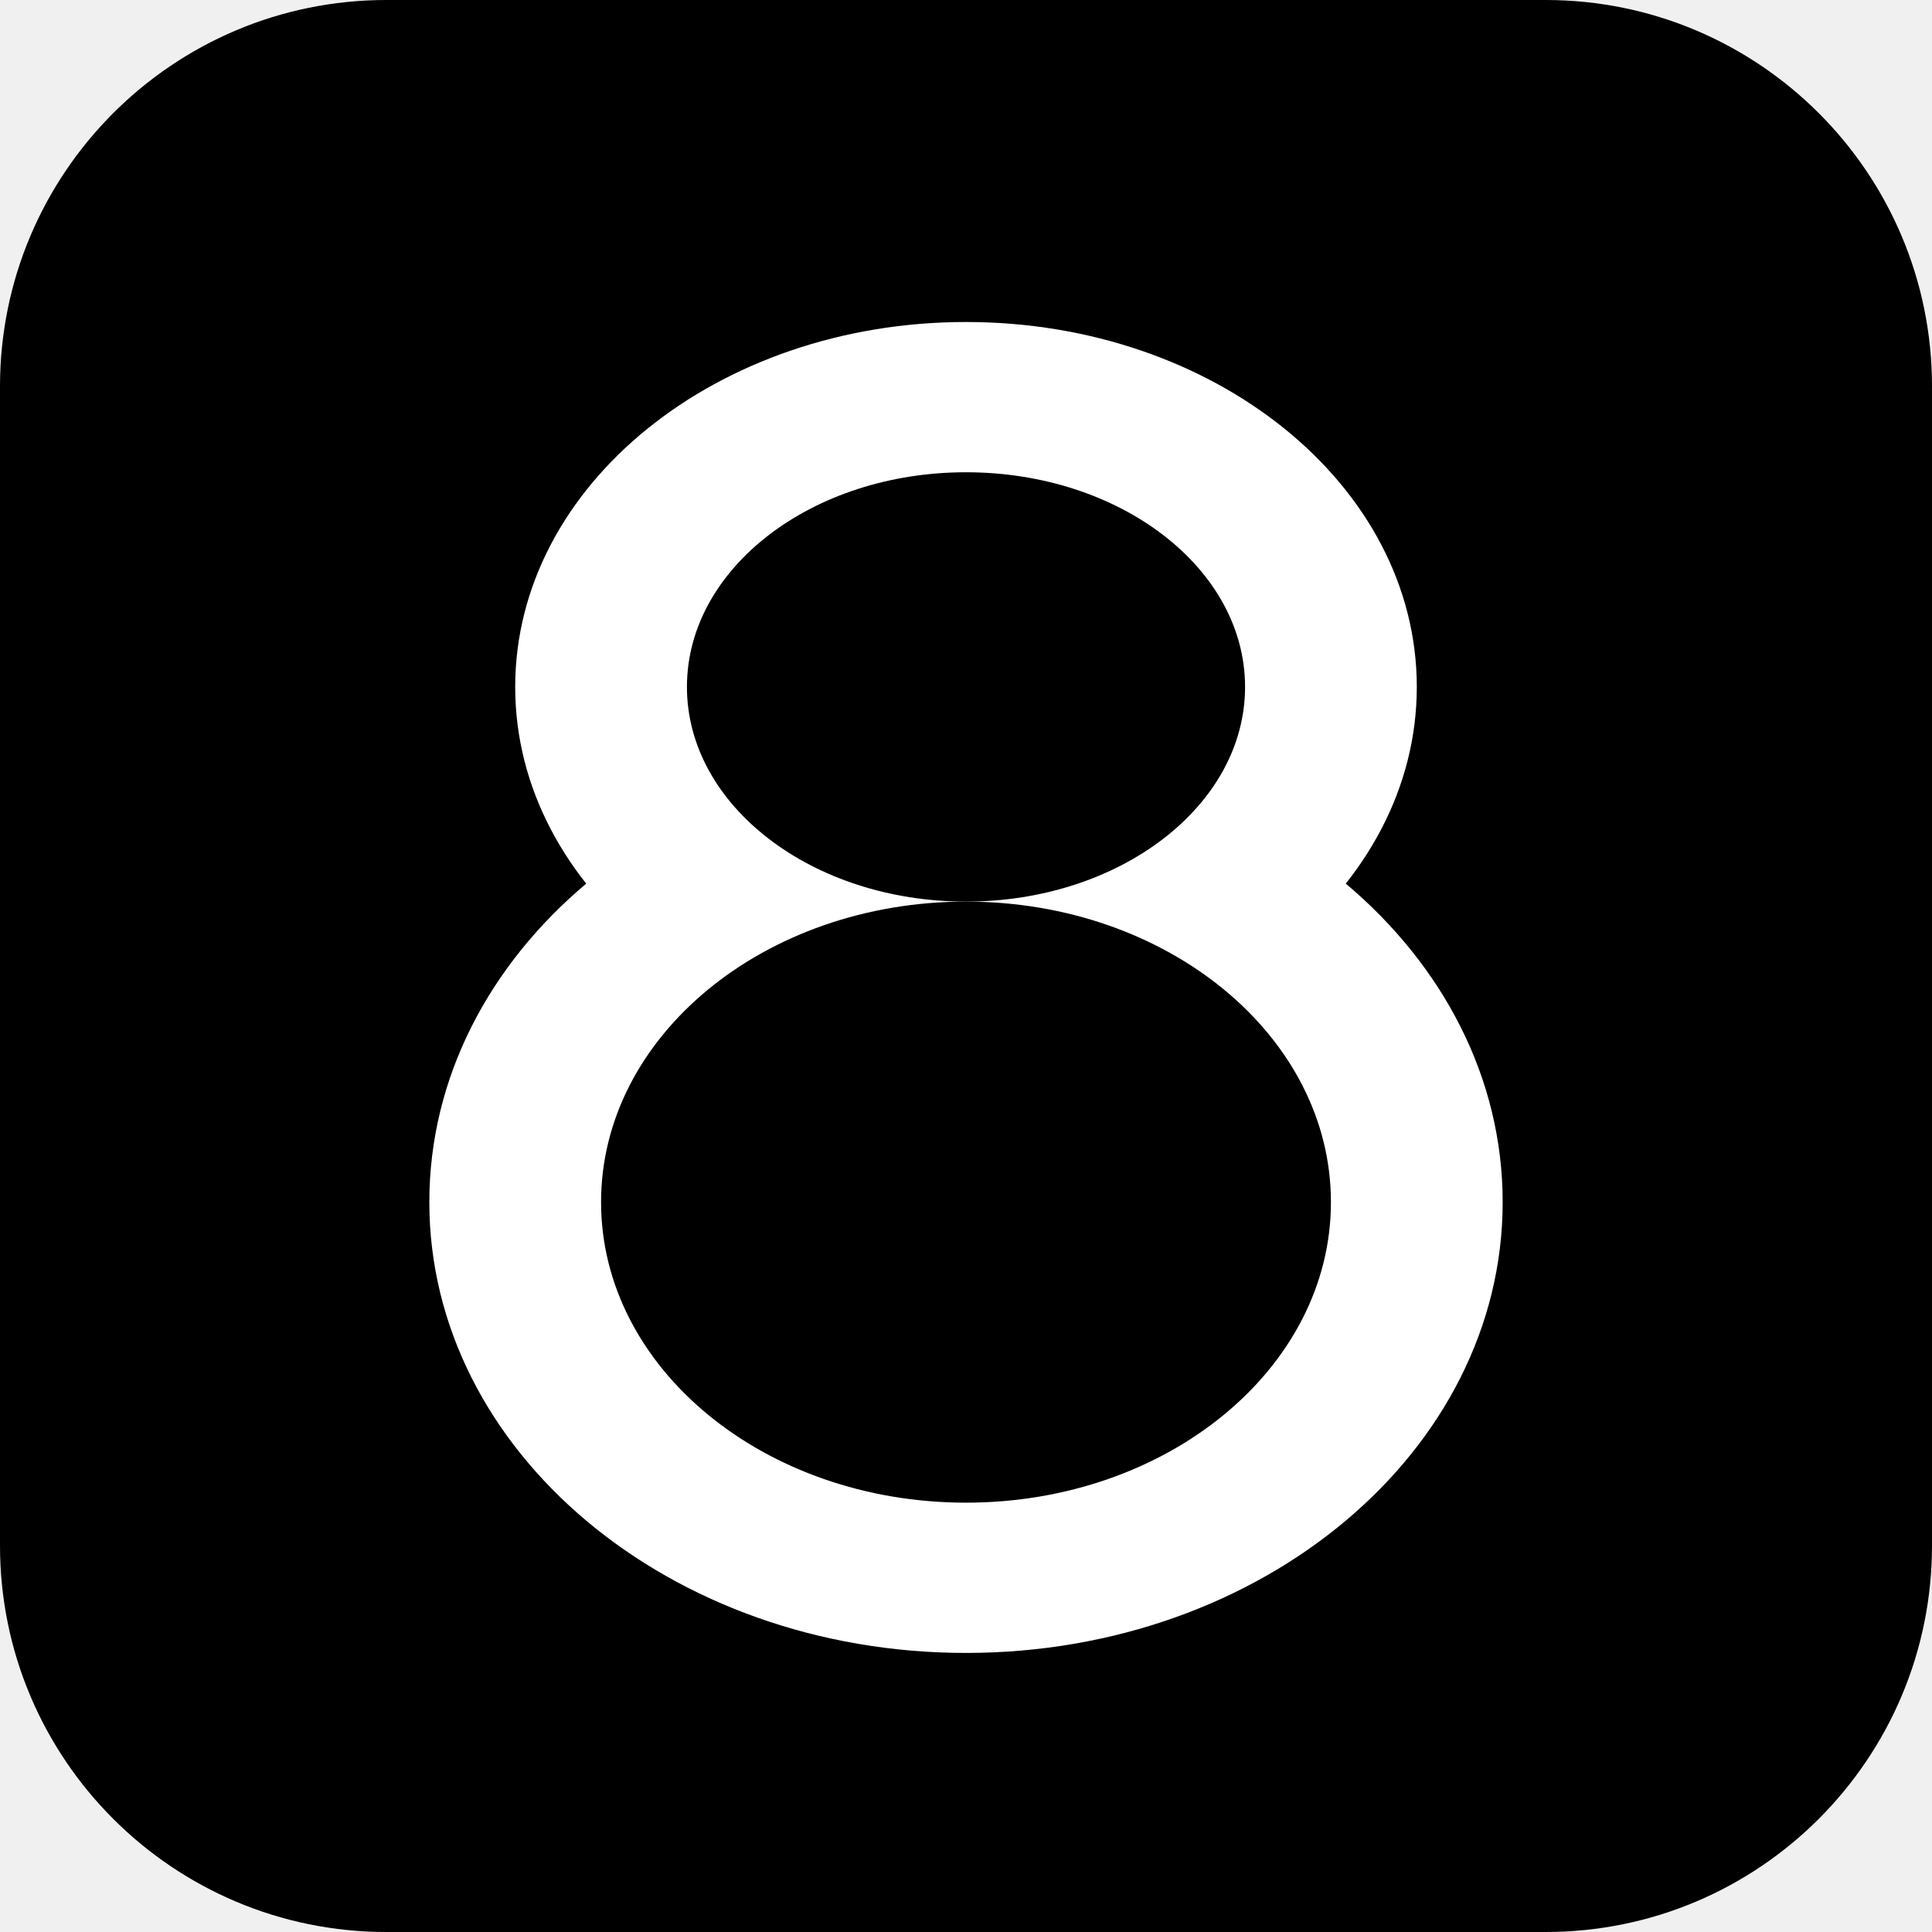
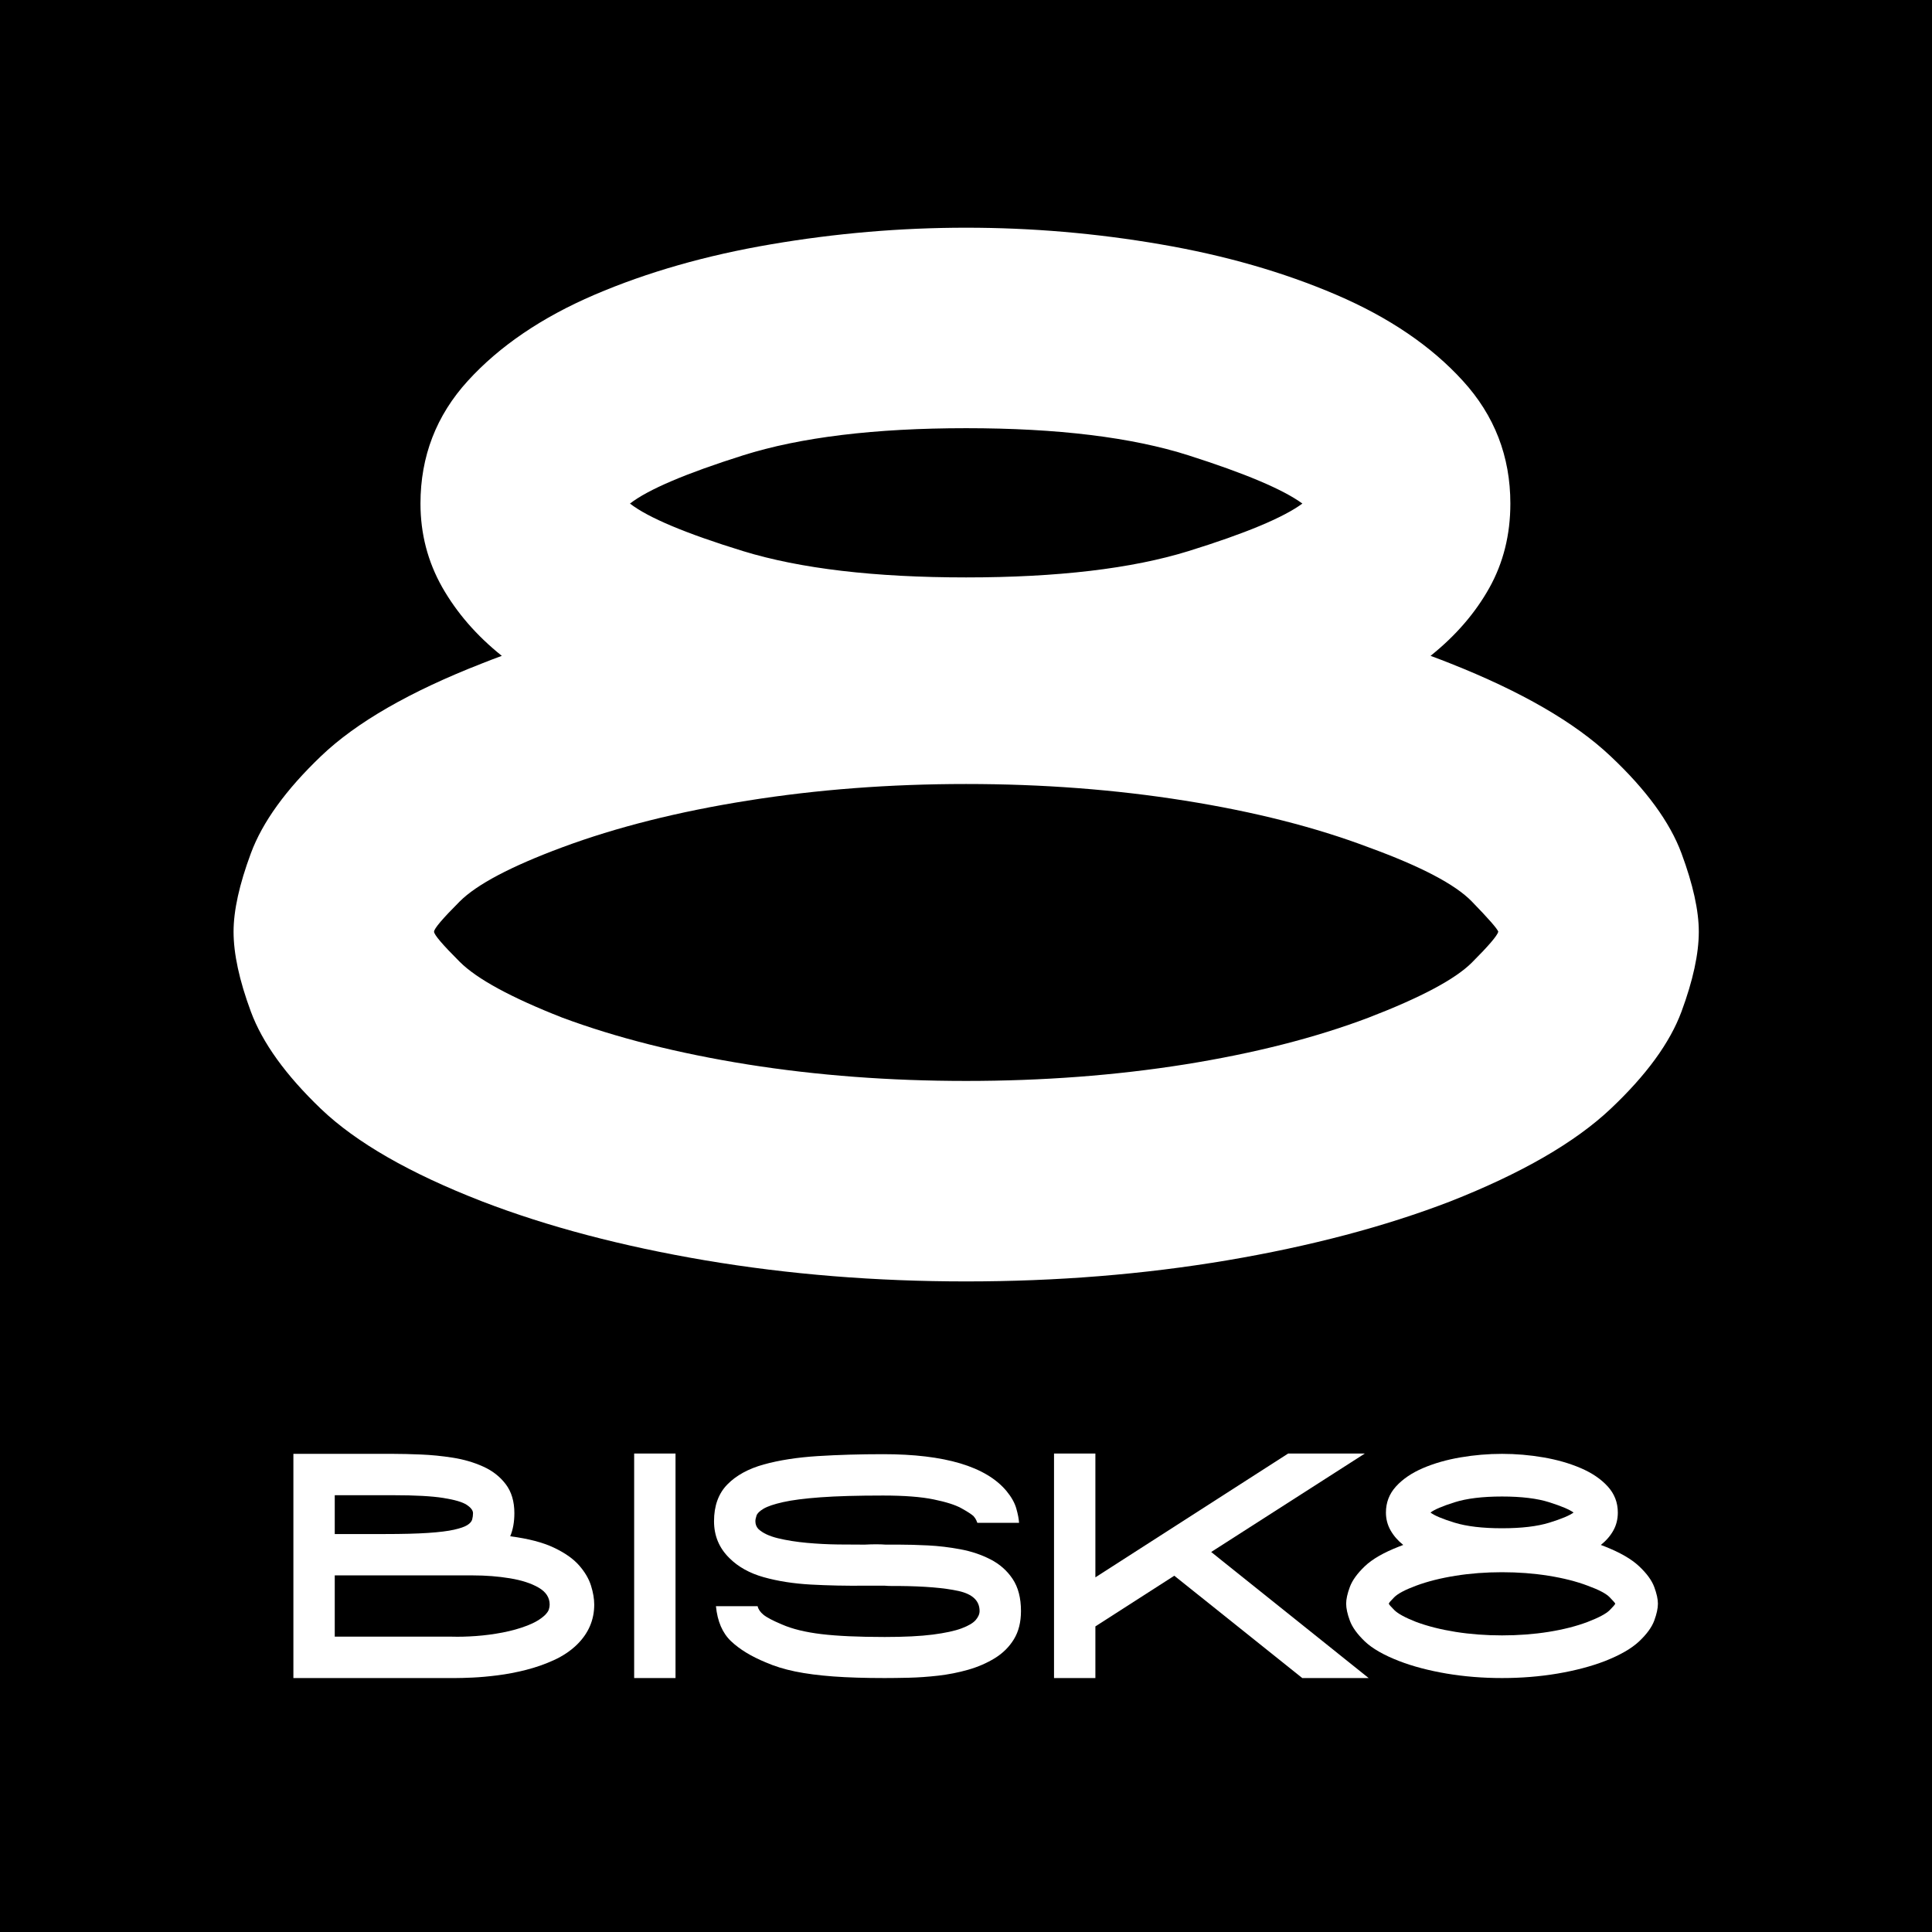
- <svg xmlns="http://www.w3.org/2000/svg" viewBox="0 0 180 180">
-   <rect width="180" height="180" rx="36" fill="#000" />
-   <ellipse cx="90" cy="112" rx="50" ry="42" fill="#fff" />
-   <ellipse cx="90" cy="64" rx="42" ry="34" fill="#fff" />
-   <ellipse cx="90" cy="112" rx="34" ry="28" fill="#000" />
-   <ellipse cx="90" cy="64" rx="26" ry="20" fill="#000" />
+ <svg xmlns="http://www.w3.org/2000/svg" viewBox="0 0 512 512">
+   <rect width="512" height="512" fill="#000" />
+   <g transform="translate(256, 200) scale(2.35) translate(-92.8, 59.4)" fill="#fff">
+     <path d="M 147.391 -69.703 C 155.43 -66.523 161.461 -63.035 165.484 -59.234 C 169.516 -55.441 172.18 -51.789 173.484 -48.281 C 174.785 -44.77 175.438 -41.82 175.438 -39.438 C 175.438 -36.945 174.785 -33.941 173.484 -30.422 C 172.18 -26.91 169.516 -23.254 165.484 -19.453 C 161.461 -15.66 155.43 -12.18 147.391 -9.016 C 140.023 -6.18 131.641 -3.969 122.234 -2.375 C 112.828 -0.789 103.02 0 92.812 0 C 82.613 0 72.812 -0.789 63.406 -2.375 C 54 -3.969 45.613 -6.18 38.25 -9.016 C 30.094 -12.18 24.031 -15.66 20.062 -19.453 C 16.094 -23.254 13.457 -26.91 12.156 -30.422 C 10.852 -33.941 10.203 -36.945 10.203 -39.438 C 10.203 -41.82 10.852 -44.77 12.156 -48.281 C 13.457 -51.789 16.094 -55.441 20.062 -59.234 C 24.031 -63.035 30.094 -66.523 38.25 -69.703 C 38.812 -69.93 39.547 -70.211 40.453 -70.547 C 37.617 -72.816 35.379 -75.395 33.734 -78.281 C 32.098 -81.176 31.281 -84.32 31.281 -87.719 C 31.281 -93.039 33.062 -97.656 36.625 -101.562 C 40.195 -105.477 44.957 -108.711 50.906 -111.266 C 56.863 -113.816 63.492 -115.711 70.797 -116.953 C 78.109 -118.203 85.445 -118.828 92.812 -118.828 C 100.188 -118.828 107.5 -118.203 114.75 -116.953 C 122 -115.711 128.598 -113.816 134.547 -111.266 C 140.504 -108.711 145.266 -105.477 148.828 -101.562 C 152.398 -97.656 154.188 -93.039 154.188 -87.719 C 154.188 -84.207 153.395 -81.035 151.812 -78.203 C 150.227 -75.367 148.02 -72.816 145.188 -70.547 C 146.094 -70.211 146.828 -69.93 147.391 -69.703 Z M 92.812 -96.219 C 82.5 -96.219 74.113 -95.195 67.656 -93.156 C 61.195 -91.113 56.945 -89.301 54.906 -87.719 C 56.945 -86.133 61.195 -84.348 67.656 -82.359 C 74.113 -80.379 82.5 -79.391 92.812 -79.391 C 103.133 -79.391 111.492 -80.379 117.891 -82.359 C 124.297 -84.348 128.578 -86.133 130.734 -87.719 C 128.578 -89.301 124.297 -91.113 117.891 -93.156 C 111.492 -95.195 103.133 -96.219 92.812 -96.219 Z M 138.203 -29.75 C 144.098 -32.02 147.977 -34.086 149.844 -35.953 C 151.719 -37.828 152.711 -38.988 152.828 -39.438 C 152.711 -39.781 151.719 -40.914 149.844 -42.844 C 147.977 -44.77 144.098 -46.805 138.203 -48.953 C 132.203 -51.223 125.289 -52.977 117.469 -54.219 C 109.645 -55.469 101.426 -56.094 92.812 -56.094 C 84.207 -56.094 75.992 -55.469 68.172 -54.219 C 60.348 -52.977 53.379 -51.223 47.266 -48.953 C 41.484 -46.805 37.629 -44.77 35.703 -42.844 C 33.773 -40.914 32.812 -39.781 32.812 -39.438 C 32.812 -39.102 33.773 -37.973 35.703 -36.047 C 37.629 -34.117 41.484 -32.02 47.266 -29.75 C 53.379 -27.477 60.348 -25.719 68.172 -24.469 C 75.992 -23.227 84.207 -22.609 92.812 -22.609 C 101.426 -22.609 109.645 -23.227 117.469 -24.469 C 125.289 -25.719 132.203 -27.477 138.203 -29.75 Z" />
+   </g>
+   <g transform="translate(256, 415) scale(0.5) translate(-366.7, 59.4)" fill="#fff">
+     <path d="M 125.125 -75.141 C 134.75 -73.891 142.477 -71.875 148.312 -69.094 C 154.156 -66.32 158.609 -63.18 161.672 -59.672 C 164.734 -56.16 166.828 -52.586 167.953 -48.953 C 169.086 -45.328 169.656 -41.988 169.656 -38.938 C 169.656 -30.77 166.598 -23.688 160.484 -17.688 C 157.078 -14.395 153.02 -11.672 148.312 -9.516 C 143.613 -7.367 138.688 -5.641 133.531 -4.328 C 128.375 -3.023 123.332 -2.062 118.406 -1.438 C 113.477 -0.82 109.055 -0.426 105.141 -0.25 C 101.234 -0.082 98.258 0 96.219 0 L 10.203 0 L 10.203 -118.828 L 63.062 -118.828 C 67.258 -118.828 72.133 -118.711 77.688 -118.484 C 83.238 -118.266 88.906 -117.703 94.688 -116.797 C 100.469 -115.891 105.82 -114.328 110.75 -112.109 C 115.688 -109.898 119.68 -106.785 122.734 -102.766 C 125.797 -98.742 127.328 -93.613 127.328 -87.375 C 127.328 -82.727 126.594 -78.648 125.125 -75.141 Z M 32.125 -96.906 L 32.125 -76.328 L 58.656 -76.328 C 68.062 -76.328 75.707 -76.523 81.594 -76.922 C 87.488 -77.316 92.078 -77.883 95.359 -78.625 C 98.648 -79.363 101.004 -80.188 102.422 -81.094 C 103.836 -82 104.688 -82.988 104.969 -84.062 C 105.258 -85.145 105.406 -86.25 105.406 -87.375 C 105.406 -88.852 104.297 -90.328 102.078 -91.797 C 99.867 -93.273 95.734 -94.492 89.672 -95.453 C 83.609 -96.422 74.738 -96.906 63.062 -96.906 Z M 143.484 -33.312 C 144.617 -34.445 145.328 -35.469 145.609 -36.375 C 145.891 -37.281 146.031 -38.133 146.031 -38.938 C 146.031 -42.676 144.07 -45.676 140.156 -47.938 C 136.25 -50.207 131.176 -51.852 124.938 -52.875 C 118.707 -53.895 112.195 -54.406 105.406 -54.406 L 32.125 -54.406 L 32.125 -21.938 L 94.188 -21.938 C 97.926 -21.82 102.172 -21.93 106.922 -22.266 C 111.68 -22.609 116.414 -23.234 121.125 -24.141 C 125.832 -25.047 130.164 -26.266 134.125 -27.797 C 138.094 -29.328 141.211 -31.164 143.484 -33.312 Z" />
+     <g transform="translate(180.615, 0)">
+       <path d="M 32.125 0 L 10.203 0 L 10.203 -119 L 32.125 -119 Z" />
+     </g>
+     <g transform="translate(222.946, 0)">
+       <path d="M 108.297 -70.719 C 112.828 -70.719 117.926 -70.578 123.594 -70.297 C 129.258 -70.016 134.984 -69.332 140.766 -68.25 C 146.547 -67.176 151.867 -65.391 156.734 -62.891 C 161.609 -60.398 165.52 -56.945 168.469 -52.531 C 171.414 -48.113 172.891 -42.445 172.891 -35.531 C 172.891 -29.633 171.641 -24.645 169.141 -20.562 C 166.648 -16.488 163.281 -13.145 159.031 -10.531 C 154.781 -7.926 150.078 -5.883 144.922 -4.406 C 139.766 -2.938 134.469 -1.891 129.031 -1.266 C 123.594 -0.648 118.406 -0.285 113.469 -0.172 C 108.539 -0.055 104.266 0 100.641 0 C 90.211 0 81.145 -0.281 73.438 -0.844 C 65.727 -1.414 58.984 -2.297 53.203 -3.484 C 47.43 -4.672 42.219 -6.285 37.562 -8.328 C 29.863 -11.504 23.742 -15.242 19.203 -19.547 C 14.672 -23.859 12.008 -30.035 11.219 -38.078 L 33.312 -38.078 C 33.656 -36.492 34.676 -34.992 36.375 -33.578 C 38.082 -32.16 41.367 -30.43 46.234 -28.391 C 51.68 -26.004 58.656 -24.301 67.156 -23.281 C 75.656 -22.27 86.816 -21.766 100.641 -21.766 C 111.066 -21.766 119.566 -22.188 126.141 -23.031 C 132.711 -23.883 137.812 -24.988 141.438 -26.344 C 145.062 -27.707 147.551 -29.18 148.906 -30.766 C 150.27 -32.359 150.953 -33.945 150.953 -35.531 C 150.953 -40.969 147.211 -44.508 139.734 -46.156 C 132.254 -47.801 121.719 -48.68 108.125 -48.797 C 106.758 -48.797 105.453 -48.797 104.203 -48.797 C 102.961 -48.797 101.773 -48.848 100.641 -48.953 C 99.172 -48.953 97.555 -48.953 95.797 -48.953 C 94.035 -48.953 92.191 -48.953 90.266 -48.953 C 80.297 -48.848 70.719 -49.047 61.531 -49.547 C 52.352 -50.055 44.023 -51.359 36.547 -53.453 C 29.066 -55.555 23.004 -58.93 18.359 -63.578 C 12.922 -68.898 10.203 -75.414 10.203 -83.125 C 10.203 -91.289 12.551 -97.781 17.25 -102.594 C 21.957 -107.406 28.414 -110.945 36.625 -113.219 C 44.844 -115.488 54.363 -116.961 65.188 -117.641 C 76.02 -118.316 87.555 -118.656 99.797 -118.656 C 132.547 -118.656 154.359 -112.141 165.234 -99.109 C 167.848 -95.93 169.578 -92.844 170.422 -89.844 C 171.273 -86.844 171.758 -84.32 171.875 -82.281 L 149.766 -82.281 C 149.648 -82.625 149.453 -83.102 149.172 -83.719 C 148.891 -84.344 148.41 -85.051 147.734 -85.844 C 146.598 -86.863 144.441 -88.254 141.266 -90.016 C 138.098 -91.773 133.195 -93.332 126.562 -94.688 C 119.938 -96.051 111.016 -96.734 99.797 -96.734 C 86.191 -96.734 75.141 -96.422 66.641 -95.797 C 58.141 -95.172 51.508 -94.316 46.75 -93.234 C 41.988 -92.16 38.555 -91 36.453 -89.75 C 34.359 -88.508 33.113 -87.289 32.719 -86.094 C 32.32 -84.906 32.125 -83.914 32.125 -83.125 C 32.125 -81.539 32.633 -80.18 33.656 -79.047 C 35.926 -76.891 39.383 -75.242 44.031 -74.109 C 48.676 -72.984 53.801 -72.164 59.406 -71.656 C 65.02 -71.145 70.57 -70.859 76.062 -70.797 C 81.562 -70.742 86.238 -70.719 90.094 -70.719 C 92.25 -70.832 94.258 -70.891 96.125 -70.891 C 98 -70.891 99.676 -70.832 101.156 -70.719 C 102.281 -70.719 103.438 -70.719 104.625 -70.719 C 105.82 -70.719 107.047 -70.719 108.297 -70.719 Z" />
+     </g>
+     <g transform="translate(403.151, 0)">
+       <path d="M 174.938 -119 L 93.5 -66.812 L 176.969 0 L 141.781 0 L 73.953 -54.234 L 32.125 -27.375 L 32.125 0 L 10.203 0 L 10.203 -119 L 32.125 -119 L 32.125 -53.375 L 134.297 -119 Z" />
+     </g>
+     <g transform="translate(557.992, 0)">
+       <path d="M 147.391 -69.703 C 155.43 -66.523 161.461 -63.035 165.484 -59.234 C 169.516 -55.441 172.18 -51.789 173.484 -48.281 C 174.785 -44.77 175.438 -41.82 175.438 -39.438 C 175.438 -36.945 174.785 -33.941 173.484 -30.422 C 172.18 -26.91 169.516 -23.254 165.484 -19.453 C 161.461 -15.66 155.43 -12.18 147.391 -9.016 C 140.023 -6.18 131.641 -3.969 122.234 -2.375 C 112.828 -0.789 103.02 0 92.812 0 C 82.613 0 72.812 -0.789 63.406 -2.375 C 54 -3.969 45.613 -6.18 38.25 -9.016 C 30.094 -12.18 24.031 -15.66 20.062 -19.453 C 16.094 -23.254 13.457 -26.91 12.156 -30.422 C 10.852 -33.941 10.203 -36.945 10.203 -39.438 C 10.203 -41.82 10.852 -44.77 12.156 -48.281 C 13.457 -51.789 16.094 -55.441 20.062 -59.234 C 24.031 -63.035 30.094 -66.523 38.25 -69.703 C 38.812 -69.93 39.547 -70.211 40.453 -70.547 C 37.617 -72.816 35.379 -75.395 33.734 -78.281 C 32.098 -81.176 31.281 -84.32 31.281 -87.719 C 31.281 -93.039 33.062 -97.656 36.625 -101.562 C 40.195 -105.477 44.957 -108.711 50.906 -111.266 C 56.863 -113.816 63.492 -115.711 70.797 -116.953 C 78.109 -118.203 85.445 -118.828 92.812 -118.828 C 100.188 -118.828 107.5 -118.203 114.75 -116.953 C 122 -115.711 128.598 -113.816 134.547 -111.266 C 140.504 -108.711 145.266 -105.477 148.828 -101.562 C 152.398 -97.656 154.188 -93.039 154.188 -87.719 C 154.188 -84.207 153.395 -81.035 151.812 -78.203 C 150.227 -75.367 148.02 -72.816 145.188 -70.547 C 146.094 -70.211 146.828 -69.93 147.391 -69.703 Z M 92.812 -96.219 C 82.5 -96.219 74.113 -95.195 67.656 -93.156 C 61.195 -91.113 56.945 -89.301 54.906 -87.719 C 56.945 -86.133 61.195 -84.348 67.656 -82.359 C 74.113 -80.379 82.5 -79.391 92.812 -79.391 C 103.133 -79.391 111.492 -80.379 117.891 -82.359 C 124.297 -84.348 128.578 -86.133 130.734 -87.719 C 128.578 -89.301 124.297 -91.113 117.891 -93.156 C 111.492 -95.195 103.133 -96.219 92.812 -96.219 Z M 138.203 -29.75 C 144.098 -32.02 147.977 -34.086 149.844 -35.953 C 151.719 -37.828 152.711 -38.988 152.828 -39.438 C 152.711 -39.781 151.719 -40.914 149.844 -42.844 C 147.977 -44.77 144.098 -46.805 138.203 -48.953 C 132.203 -51.223 125.289 -52.977 117.469 -54.219 C 109.645 -55.469 101.426 -56.094 92.812 -56.094 C 84.207 -56.094 75.992 -55.469 68.172 -54.219 C 60.348 -52.977 53.379 -51.223 47.266 -48.953 C 41.484 -46.805 37.629 -44.77 35.703 -42.844 C 33.773 -40.914 32.812 -39.781 32.812 -39.438 C 32.812 -39.102 33.773 -37.973 35.703 -36.047 C 37.629 -34.117 41.484 -32.02 47.266 -29.75 C 53.379 -27.477 60.348 -25.719 68.172 -24.469 C 75.992 -23.227 84.207 -22.609 92.812 -22.609 C 101.426 -22.609 109.645 -23.227 117.469 -24.469 C 125.289 -25.719 132.203 -27.477 138.203 -29.75 Z" />
+     </g>
+   </g>
</svg>
